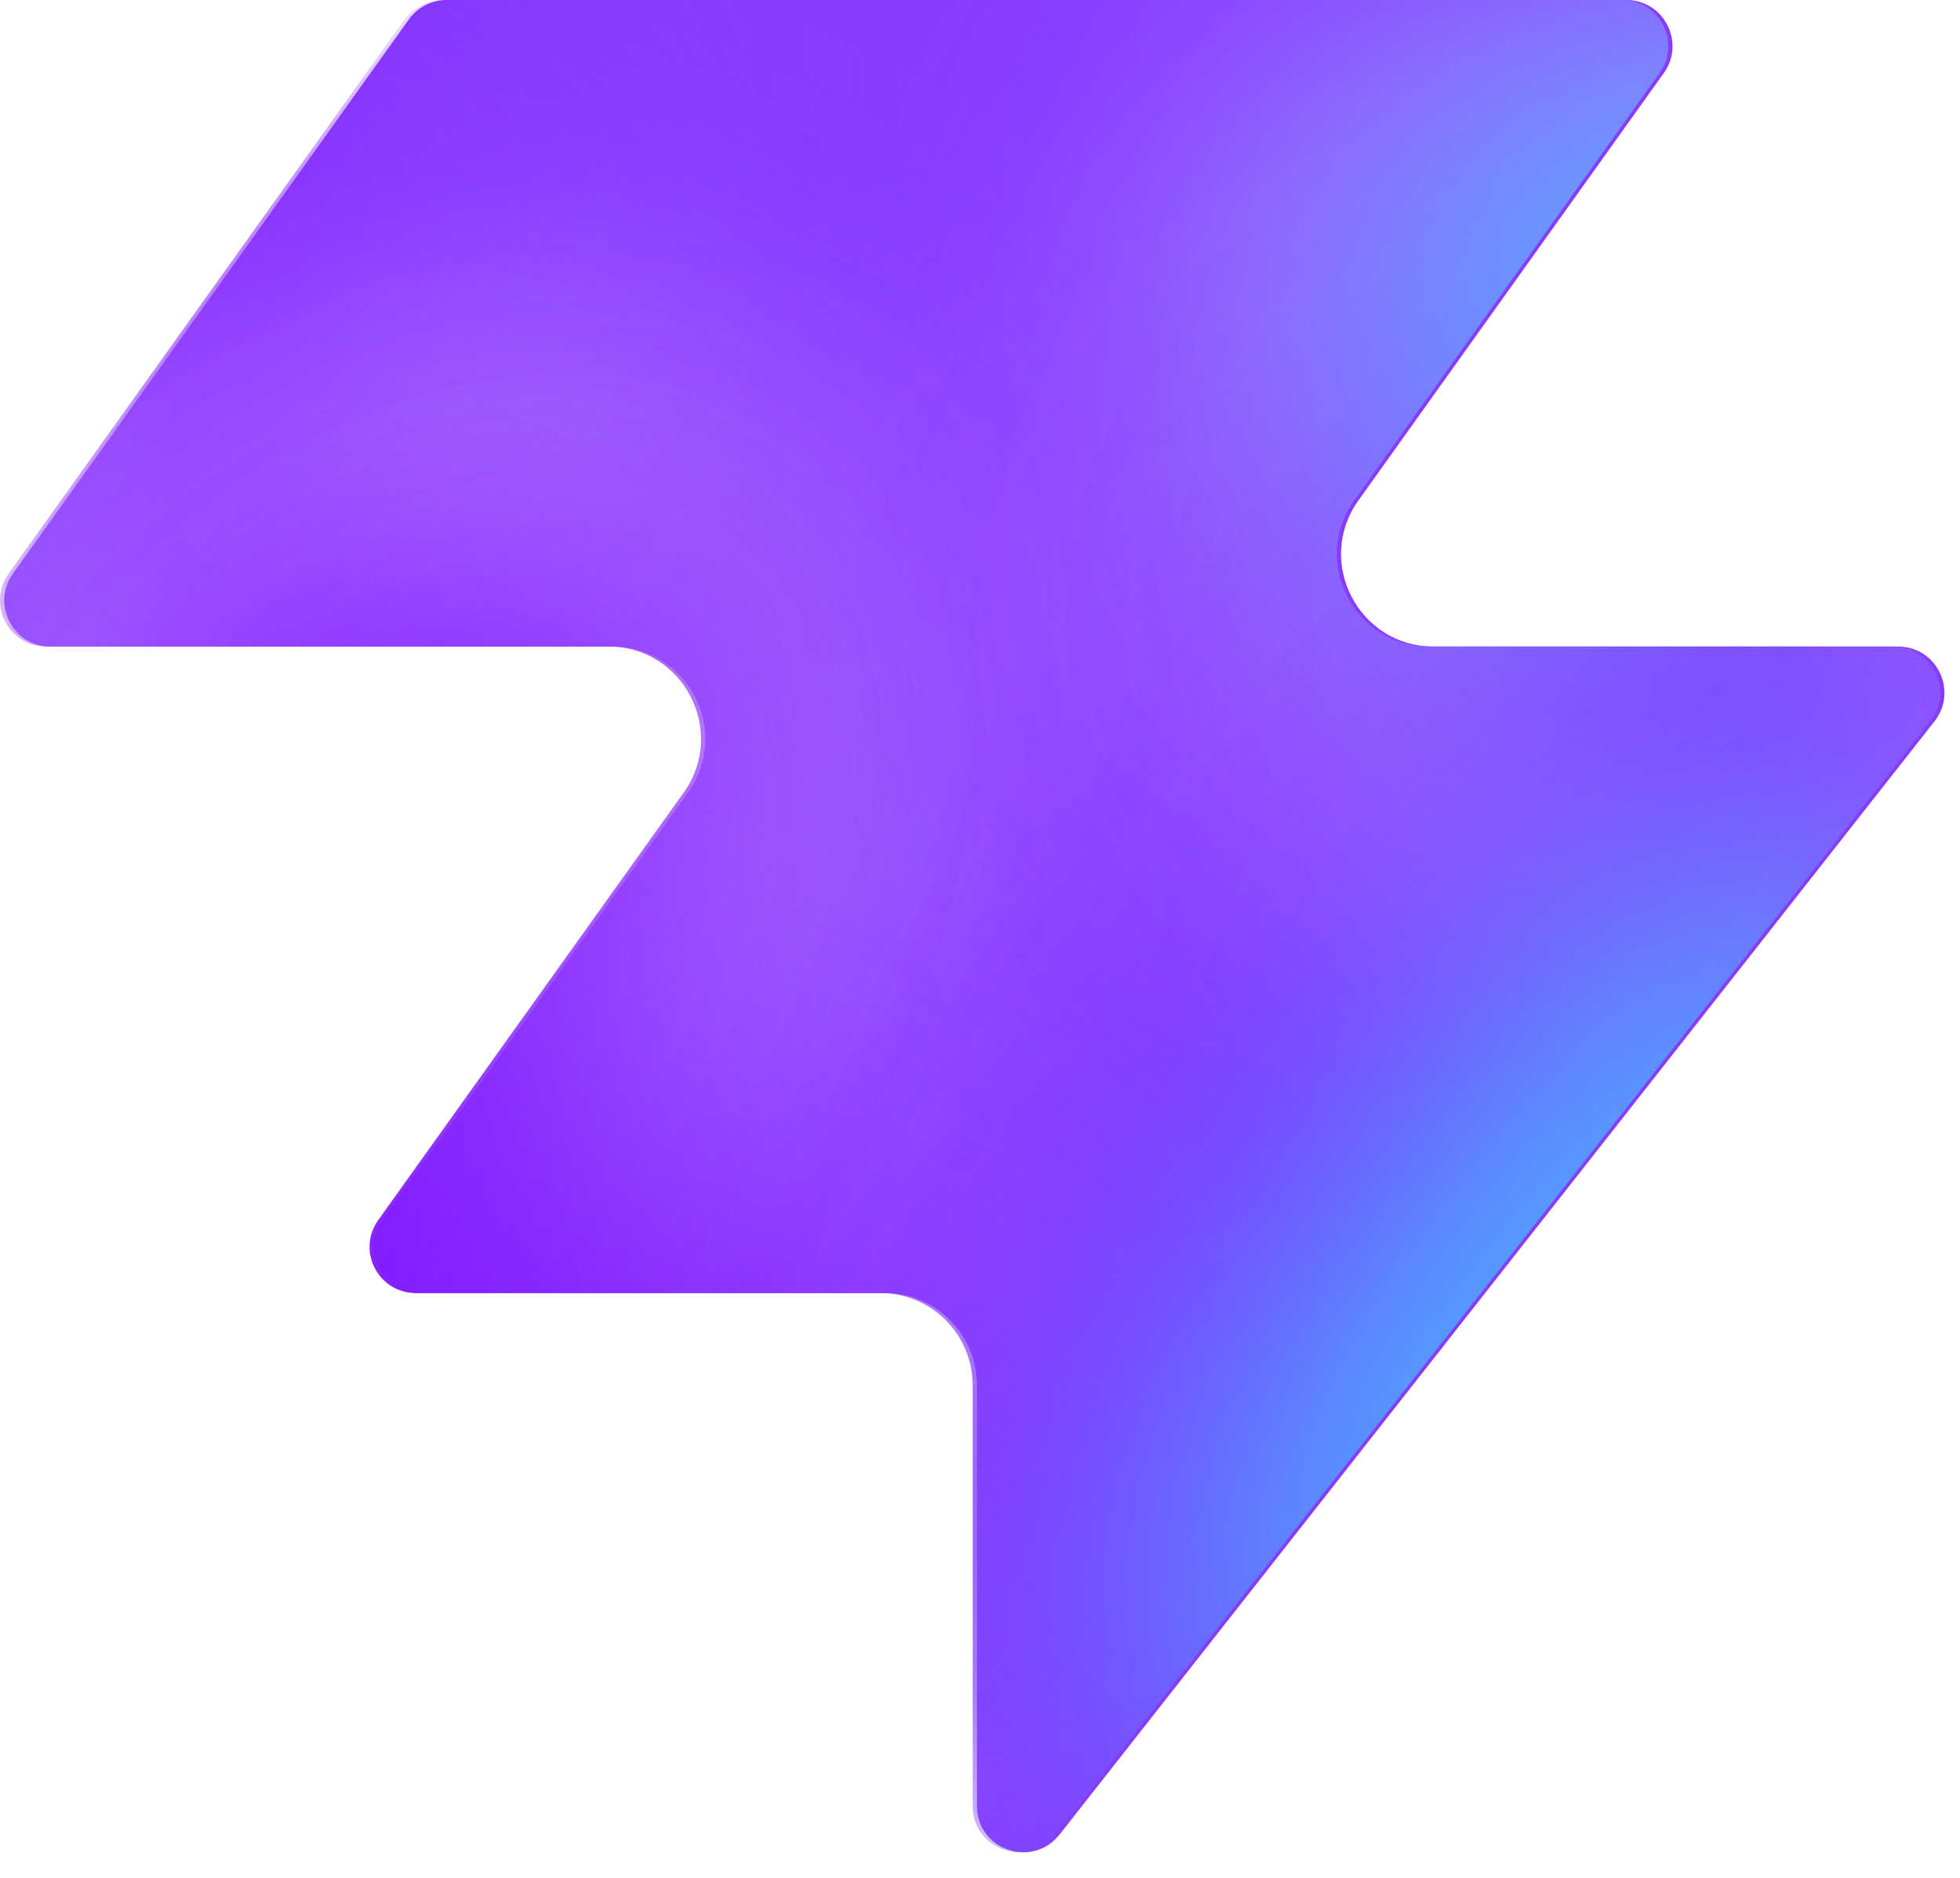
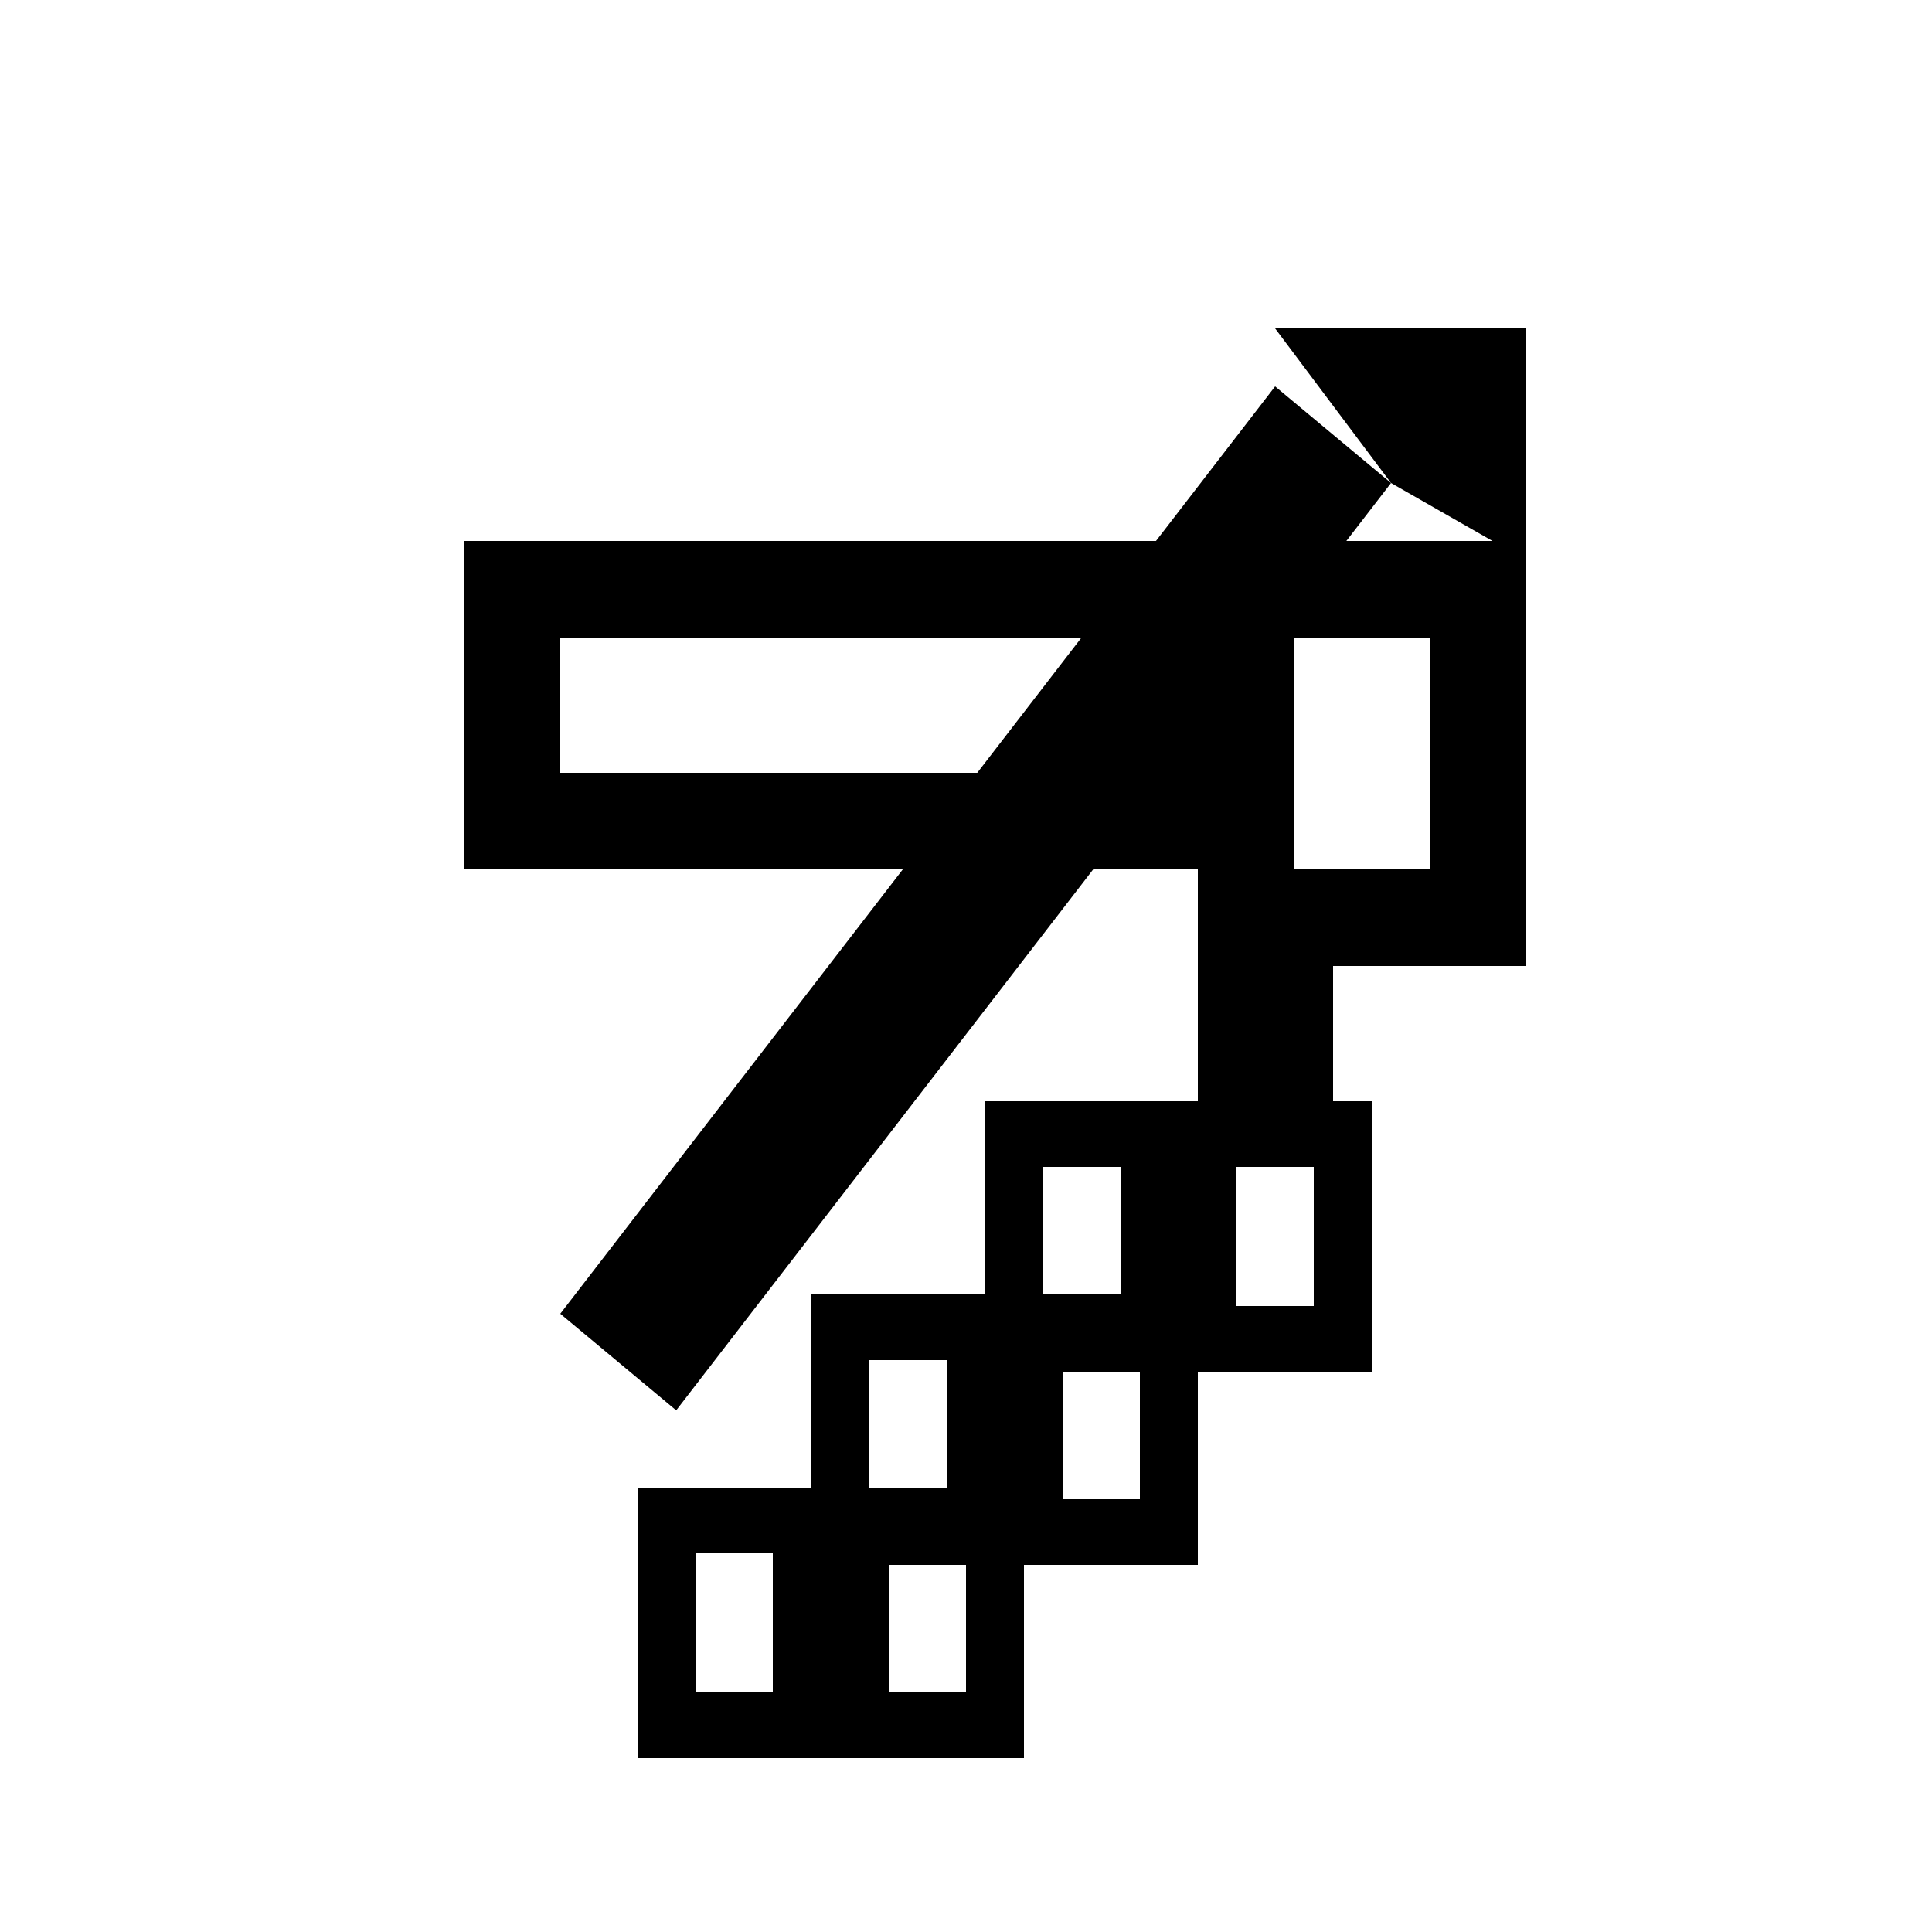
- <svg xmlns="http://www.w3.org/2000/svg" width="48" height="46" fill="none" viewBox="0 0 48 46">
-   <path fill="#863bff" d="M25.946 44.938c-.664.845-2.021.375-2.021-.698V33.937a2.26 2.26 0 0 0-2.262-2.262H10.287c-.92 0-1.456-1.04-.92-1.788l7.48-10.471c1.07-1.497 0-3.578-1.842-3.578H1.237c-.92 0-1.456-1.04-.92-1.788L10.013.474c.214-.297.556-.474.92-.474h28.894c.92 0 1.456 1.04.92 1.788l-7.48 10.471c-1.07 1.498 0 3.579 1.842 3.579h11.377c.943 0 1.473 1.088.89 1.83L25.947 44.94z" style="fill:#863bff;fill:color(display-p3 .525 .23 1);fill-opacity:1" />
-   <mask id="a" width="48" height="46" x="0" y="0" maskUnits="userSpaceOnUse" style="mask-type:alpha">
-     <path fill="#000" d="M25.842 44.938c-.664.844-2.021.375-2.021-.698V33.937a2.26 2.26 0 0 0-2.262-2.262H10.183c-.92 0-1.456-1.04-.92-1.788l7.48-10.471c1.07-1.498 0-3.579-1.842-3.579H1.133c-.92 0-1.456-1.04-.92-1.787L9.91.473c.214-.297.556-.474.92-.474h28.894c.92 0 1.456 1.04.92 1.788l-7.48 10.471c-1.07 1.498 0 3.578 1.842 3.578h11.377c.943 0 1.473 1.088.89 1.832L25.843 44.94z" style="fill:#000;fill-opacity:1" />
-   </mask>
-   <g mask="url(#a)">
-     <g filter="url(#b)">
-       <ellipse cx="5.508" cy="14.704" fill="#ede6ff" rx="5.508" ry="14.704" style="fill:#ede6ff;fill:color(display-p3 .927 .903 1);fill-opacity:1" transform="matrix(.00324 1 1 -.00324 -4.47 31.516)" />
-     </g>
-     <g filter="url(#c)">
-       <ellipse cx="10.399" cy="29.851" fill="#ede6ff" rx="10.399" ry="29.851" style="fill:#ede6ff;fill:color(display-p3 .927 .903 1);fill-opacity:1" transform="matrix(.00324 1 1 -.00324 -39.328 7.883)" />
-     </g>
-     <g filter="url(#d)">
-       <ellipse cx="5.508" cy="30.487" fill="#7e14ff" rx="5.508" ry="30.487" style="fill:#7e14ff;fill:color(display-p3 .492 .077 1);fill-opacity:1" transform="rotate(89.814 -25.913 -14.639)scale(1 -1)" />
-     </g>
-     <g filter="url(#e)">
-       <ellipse cx="5.508" cy="30.599" fill="#7e14ff" rx="5.508" ry="30.599" style="fill:#7e14ff;fill:color(display-p3 .492 .077 1);fill-opacity:1" transform="rotate(89.814 -32.644 -3.334)scale(1 -1)" />
-     </g>
-     <g filter="url(#f)">
-       <ellipse cx="5.508" cy="30.599" fill="#7e14ff" rx="5.508" ry="30.599" style="fill:#7e14ff;fill:color(display-p3 .492 .077 1);fill-opacity:1" transform="matrix(.00324 1 1 -.00324 -34.34 30.47)" />
-     </g>
-     <g filter="url(#g)">
-       <ellipse cx="14.072" cy="22.078" fill="#ede6ff" rx="14.072" ry="22.078" style="fill:#ede6ff;fill:color(display-p3 .927 .903 1);fill-opacity:1" transform="rotate(93.35 24.506 48.493)scale(-1 1)" />
-     </g>
-     <g filter="url(#h)">
-       <ellipse cx="3.47" cy="21.501" fill="#7e14ff" rx="3.47" ry="21.501" style="fill:#7e14ff;fill:color(display-p3 .492 .077 1);fill-opacity:1" transform="rotate(89.009 28.708 47.59)scale(-1 1)" />
-     </g>
-     <g filter="url(#i)">
-       <ellipse cx="3.47" cy="21.501" fill="#7e14ff" rx="3.47" ry="21.501" style="fill:#7e14ff;fill:color(display-p3 .492 .077 1);fill-opacity:1" transform="rotate(89.009 28.708 47.59)scale(-1 1)" />
-     </g>
-     <g filter="url(#j)">
-       <ellipse cx=".387" cy="8.972" fill="#7e14ff" rx="4.407" ry="29.108" style="fill:#7e14ff;fill:color(display-p3 .492 .077 1);fill-opacity:1" transform="rotate(39.51 .387 8.972)" />
-     </g>
-     <g filter="url(#k)">
-       <ellipse cx="47.523" cy="-6.092" fill="#7e14ff" rx="4.407" ry="29.108" style="fill:#7e14ff;fill:color(display-p3 .492 .077 1);fill-opacity:1" transform="rotate(37.892 47.523 -6.092)" />
-     </g>
-     <g filter="url(#l)">
-       <ellipse cx="41.412" cy="6.333" fill="#47bfff" rx="5.971" ry="9.665" style="fill:#47bfff;fill:color(display-p3 .28 .748 1);fill-opacity:1" transform="rotate(37.892 41.412 6.333)" />
-     </g>
-     <g filter="url(#m)">
-       <ellipse cx="-1.879" cy="38.332" fill="#7e14ff" rx="4.407" ry="29.108" style="fill:#7e14ff;fill:color(display-p3 .492 .077 1);fill-opacity:1" transform="rotate(37.892 -1.88 38.332)" />
-     </g>
-     <g filter="url(#n)">
-       <ellipse cx="-1.879" cy="38.332" fill="#7e14ff" rx="4.407" ry="29.108" style="fill:#7e14ff;fill:color(display-p3 .492 .077 1);fill-opacity:1" transform="rotate(37.892 -1.88 38.332)" />
-     </g>
-     <g filter="url(#o)">
-       <ellipse cx="35.651" cy="29.907" fill="#7e14ff" rx="4.407" ry="29.108" style="fill:#7e14ff;fill:color(display-p3 .492 .077 1);fill-opacity:1" transform="rotate(37.892 35.651 29.907)" />
-     </g>
-     <g filter="url(#p)">
-       <ellipse cx="38.418" cy="32.4" fill="#47bfff" rx="5.971" ry="15.297" style="fill:#47bfff;fill:color(display-p3 .28 .748 1);fill-opacity:1" transform="rotate(37.892 38.418 32.4)" />
-     </g>
-   </g>
-   <defs>
-     <filter id="b" width="60.045" height="41.654" x="-19.77" y="16.149" color-interpolation-filters="sRGB" filterUnits="userSpaceOnUse">
-       <feFlood flood-opacity="0" result="BackgroundImageFix" />
-       <feBlend in="SourceGraphic" in2="BackgroundImageFix" result="shape" />
-       <feGaussianBlur result="effect1_foregroundBlur_2002_17158" stdDeviation="7.659" />
-     </filter>
-     <filter id="c" width="90.34" height="51.437" x="-54.613" y="-7.533" color-interpolation-filters="sRGB" filterUnits="userSpaceOnUse">
-       <feFlood flood-opacity="0" result="BackgroundImageFix" />
-       <feBlend in="SourceGraphic" in2="BackgroundImageFix" result="shape" />
-       <feGaussianBlur result="effect1_foregroundBlur_2002_17158" stdDeviation="7.659" />
-     </filter>
-     <filter id="d" width="79.355" height="29.4" x="-49.64" y="2.03" color-interpolation-filters="sRGB" filterUnits="userSpaceOnUse">
-       <feFlood flood-opacity="0" result="BackgroundImageFix" />
-       <feBlend in="SourceGraphic" in2="BackgroundImageFix" result="shape" />
-       <feGaussianBlur result="effect1_foregroundBlur_2002_17158" stdDeviation="4.596" />
-     </filter>
-     <filter id="e" width="79.579" height="29.4" x="-45.045" y="20.029" color-interpolation-filters="sRGB" filterUnits="userSpaceOnUse">
-       <feFlood flood-opacity="0" result="BackgroundImageFix" />
-       <feBlend in="SourceGraphic" in2="BackgroundImageFix" result="shape" />
-       <feGaussianBlur result="effect1_foregroundBlur_2002_17158" stdDeviation="4.596" />
-     </filter>
-     <filter id="f" width="79.579" height="29.4" x="-43.513" y="21.178" color-interpolation-filters="sRGB" filterUnits="userSpaceOnUse">
-       <feFlood flood-opacity="0" result="BackgroundImageFix" />
-       <feBlend in="SourceGraphic" in2="BackgroundImageFix" result="shape" />
-       <feGaussianBlur result="effect1_foregroundBlur_2002_17158" stdDeviation="4.596" />
-     </filter>
-     <filter id="g" width="74.749" height="58.852" x="15.756" y="-17.901" color-interpolation-filters="sRGB" filterUnits="userSpaceOnUse">
-       <feFlood flood-opacity="0" result="BackgroundImageFix" />
-       <feBlend in="SourceGraphic" in2="BackgroundImageFix" result="shape" />
-       <feGaussianBlur result="effect1_foregroundBlur_2002_17158" stdDeviation="7.659" />
-     </filter>
-     <filter id="h" width="61.377" height="25.362" x="23.548" y="2.284" color-interpolation-filters="sRGB" filterUnits="userSpaceOnUse">
-       <feFlood flood-opacity="0" result="BackgroundImageFix" />
-       <feBlend in="SourceGraphic" in2="BackgroundImageFix" result="shape" />
-       <feGaussianBlur result="effect1_foregroundBlur_2002_17158" stdDeviation="4.596" />
-     </filter>
-     <filter id="i" width="61.377" height="25.362" x="23.548" y="2.284" color-interpolation-filters="sRGB" filterUnits="userSpaceOnUse">
-       <feFlood flood-opacity="0" result="BackgroundImageFix" />
-       <feBlend in="SourceGraphic" in2="BackgroundImageFix" result="shape" />
-       <feGaussianBlur result="effect1_foregroundBlur_2002_17158" stdDeviation="4.596" />
-     </filter>
-     <filter id="j" width="56.045" height="63.649" x="-27.636" y="-22.853" color-interpolation-filters="sRGB" filterUnits="userSpaceOnUse">
-       <feFlood flood-opacity="0" result="BackgroundImageFix" />
-       <feBlend in="SourceGraphic" in2="BackgroundImageFix" result="shape" />
-       <feGaussianBlur result="effect1_foregroundBlur_2002_17158" stdDeviation="4.596" />
-     </filter>
-     <filter id="k" width="54.814" height="64.646" x="20.116" y="-38.415" color-interpolation-filters="sRGB" filterUnits="userSpaceOnUse">
-       <feFlood flood-opacity="0" result="BackgroundImageFix" />
-       <feBlend in="SourceGraphic" in2="BackgroundImageFix" result="shape" />
-       <feGaussianBlur result="effect1_foregroundBlur_2002_17158" stdDeviation="4.596" />
-     </filter>
-     <filter id="l" width="33.541" height="35.313" x="24.641" y="-11.323" color-interpolation-filters="sRGB" filterUnits="userSpaceOnUse">
-       <feFlood flood-opacity="0" result="BackgroundImageFix" />
-       <feBlend in="SourceGraphic" in2="BackgroundImageFix" result="shape" />
-       <feGaussianBlur result="effect1_foregroundBlur_2002_17158" stdDeviation="4.596" />
-     </filter>
-     <filter id="m" width="54.814" height="64.646" x="-29.286" y="6.009" color-interpolation-filters="sRGB" filterUnits="userSpaceOnUse">
-       <feFlood flood-opacity="0" result="BackgroundImageFix" />
-       <feBlend in="SourceGraphic" in2="BackgroundImageFix" result="shape" />
-       <feGaussianBlur result="effect1_foregroundBlur_2002_17158" stdDeviation="4.596" />
-     </filter>
-     <filter id="n" width="54.814" height="64.646" x="-29.286" y="6.009" color-interpolation-filters="sRGB" filterUnits="userSpaceOnUse">
-       <feFlood flood-opacity="0" result="BackgroundImageFix" />
-       <feBlend in="SourceGraphic" in2="BackgroundImageFix" result="shape" />
-       <feGaussianBlur result="effect1_foregroundBlur_2002_17158" stdDeviation="4.596" />
-     </filter>
-     <filter id="o" width="54.814" height="64.646" x="8.244" y="-2.416" color-interpolation-filters="sRGB" filterUnits="userSpaceOnUse">
-       <feFlood flood-opacity="0" result="BackgroundImageFix" />
-       <feBlend in="SourceGraphic" in2="BackgroundImageFix" result="shape" />
-       <feGaussianBlur result="effect1_foregroundBlur_2002_17158" stdDeviation="4.596" />
-     </filter>
-     <filter id="p" width="39.409" height="43.623" x="18.713" y="10.588" color-interpolation-filters="sRGB" filterUnits="userSpaceOnUse">
-       <feFlood flood-opacity="0" result="BackgroundImageFix" />
-       <feBlend in="SourceGraphic" in2="BackgroundImageFix" result="shape" />
-       <feGaussianBlur result="effect1_foregroundBlur_2002_17158" stdDeviation="4.596" />
-     </filter>
-   </defs>
+ <svg xmlns="http://www.w3.org/2000/svg" viewBox="0 0 500 500" fill="none">
+   <path fill="#000000" fill-rule="evenodd" d="     M 120 140 H 310 V 225 H 120 Z      M 145 165 H 285 V 200 H 145 Z   " />
+   <path fill="#000000" fill-rule="evenodd" d="     M 310 140 H 395 V 250 H 345 V 290 H 310 Z      M 335 165 H 370 V 225 H 335 Z   " />
+   <path fill="#000000" d="     M 395 85 V 145 L 360 125 L 330 85 Z   " />
+   <path fill="#000000" d="     M 360 125 L 175 365 L 145 340 L 330 100 Z   " />
+   <path fill="#000000" fill-rule="evenodd" d="     M 165 385 H 215 V 455 H 165 Z      M 180 402 H 200 V 438 H 180 Z   " />
+   <path fill="#000000" fill-rule="evenodd" d="     M 215 385 H 265 V 455 H 215 Z      M 230 402 H 250 V 438 H 230 Z   " />
+   <path fill="#000000" fill-rule="evenodd" d="     M 210 335 H 260 V 405 H 210 Z      M 225 352 H 245 V 388 H 225 Z   " />
+   <path fill="#000000" fill-rule="evenodd" d="     M 260 335 H 310 V 405 H 260 Z      M 275 352 H 295 V 388 H 275 Z   " />
+   <path fill="#000000" fill-rule="evenodd" d="     M 255 285 H 305 V 355 H 255 Z      M 270 302 H 290 V 338 H 270 Z   " />
+   <path fill="#000000" fill-rule="evenodd" d="     M 305 285 H 355 V 355 H 305 Z      M 320 302 H 340 V 338 H 320 Z   " />
</svg>
